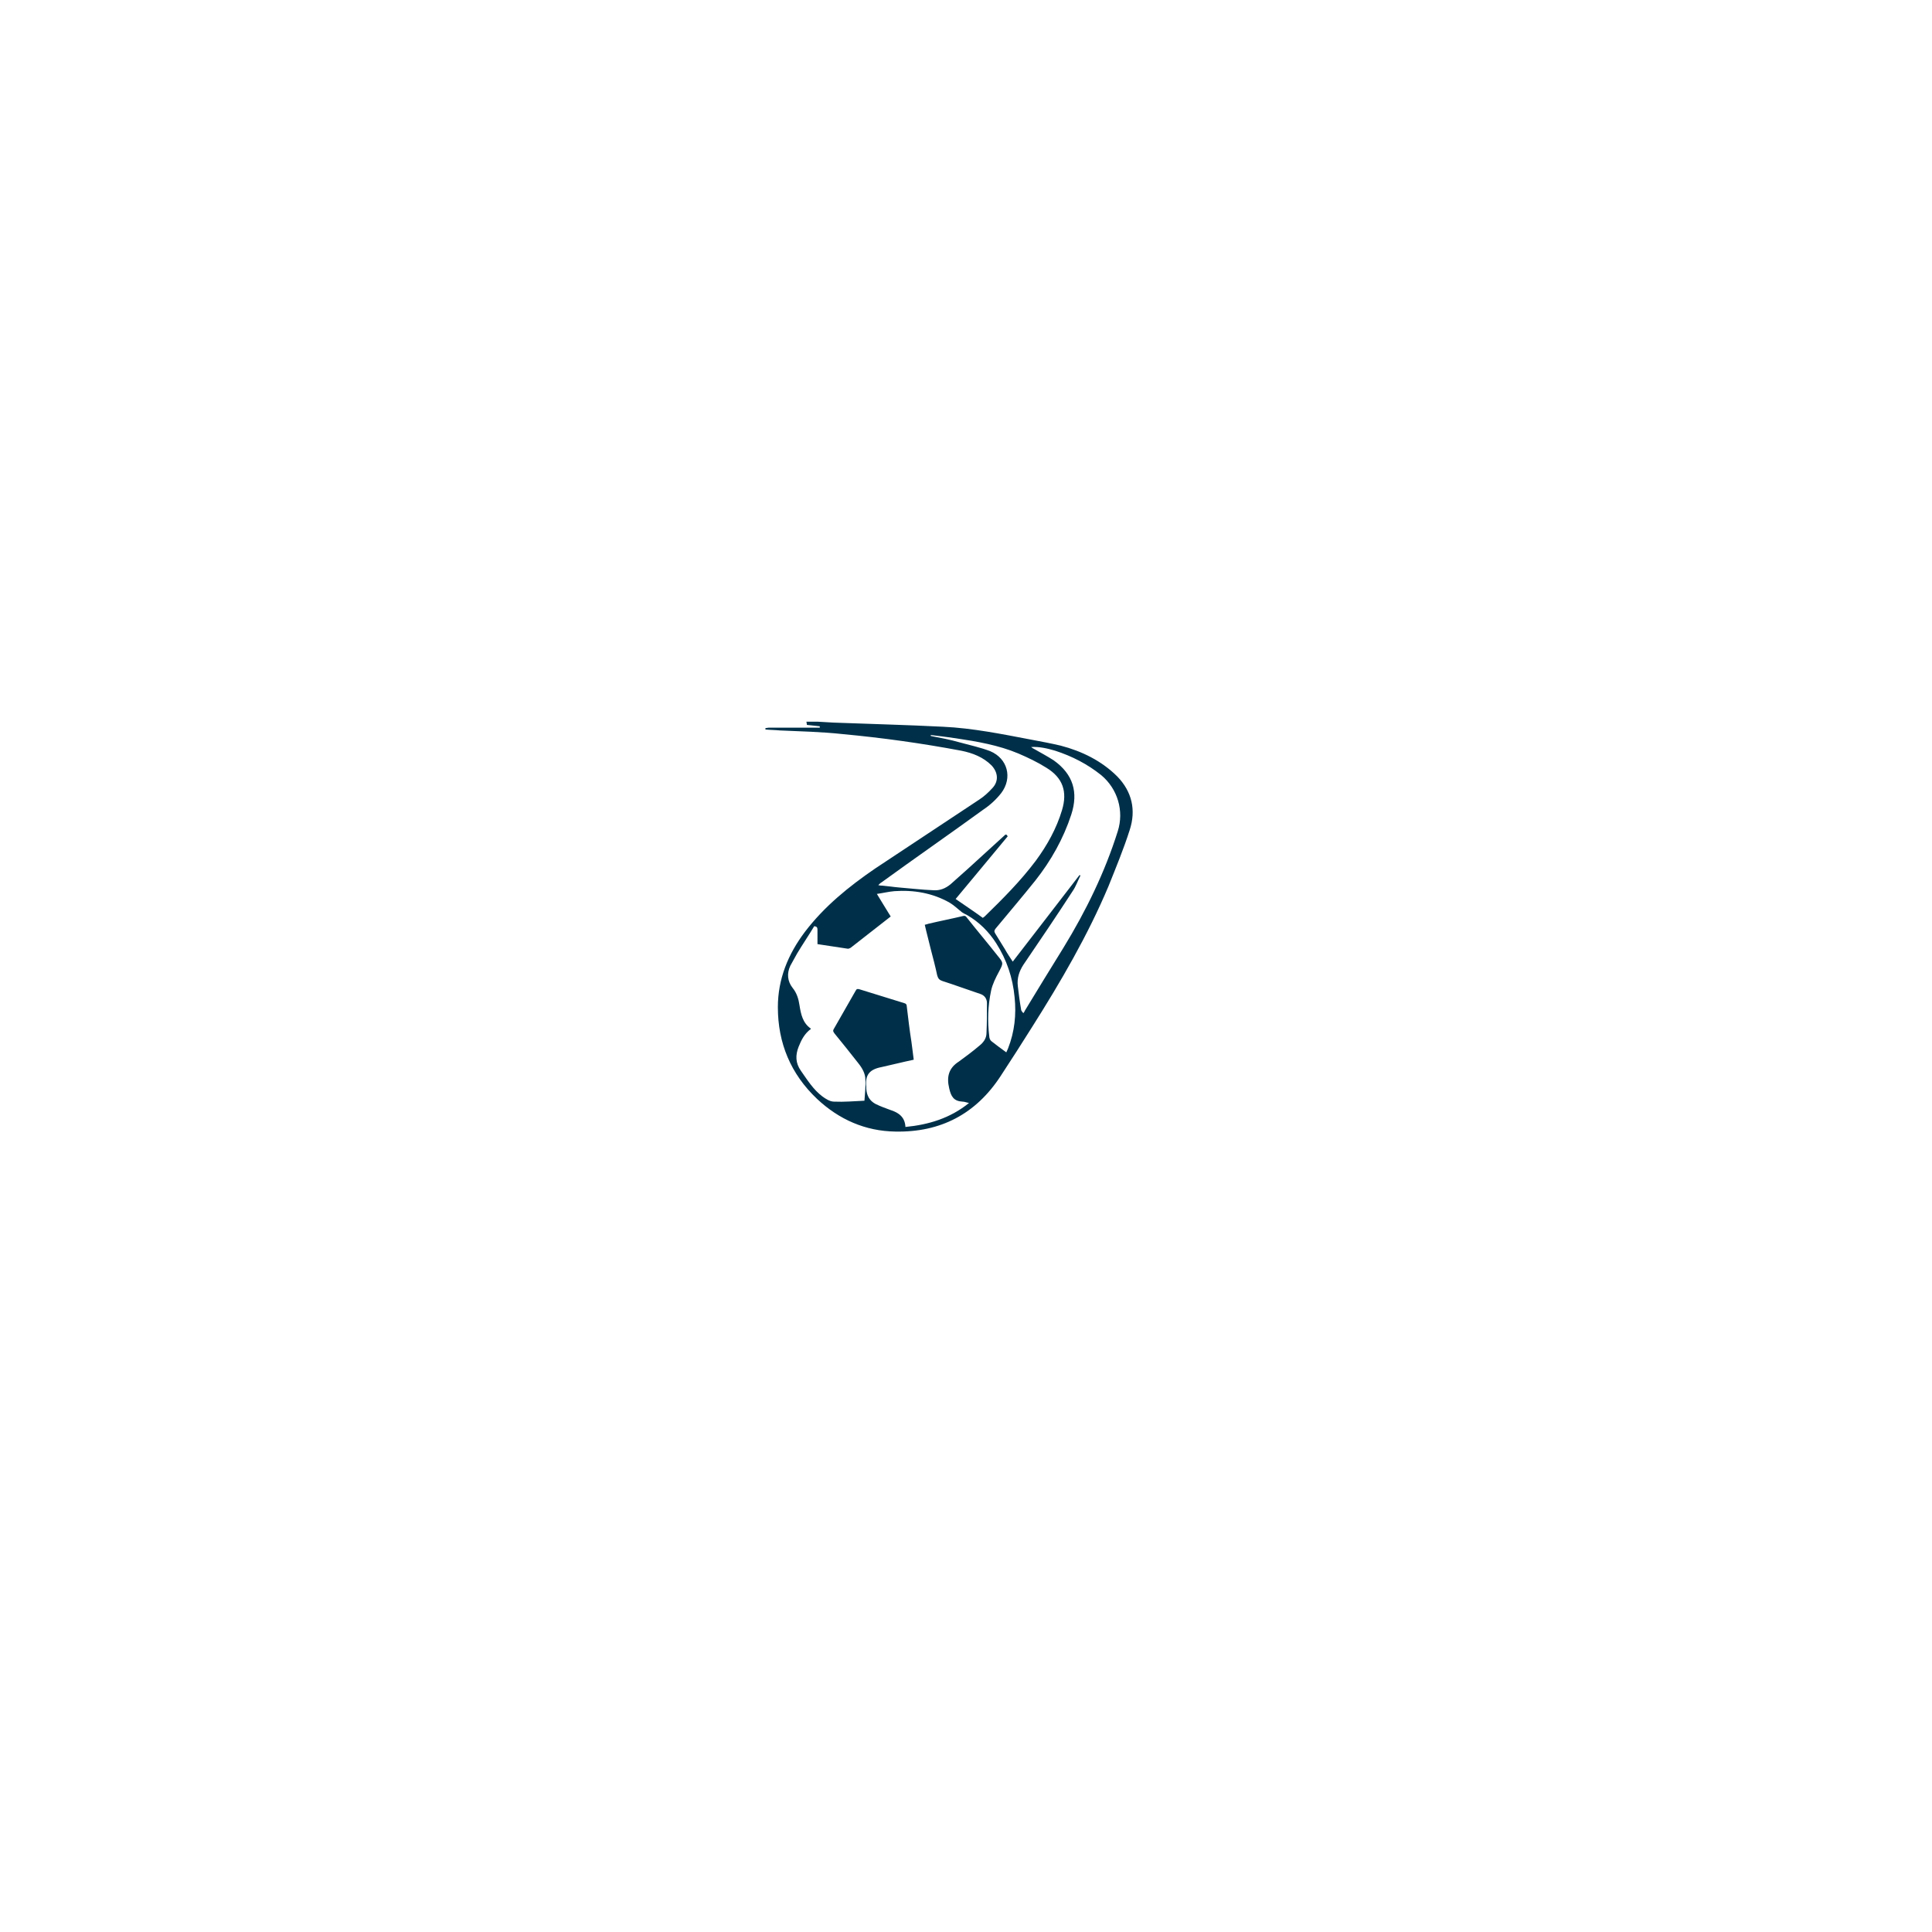
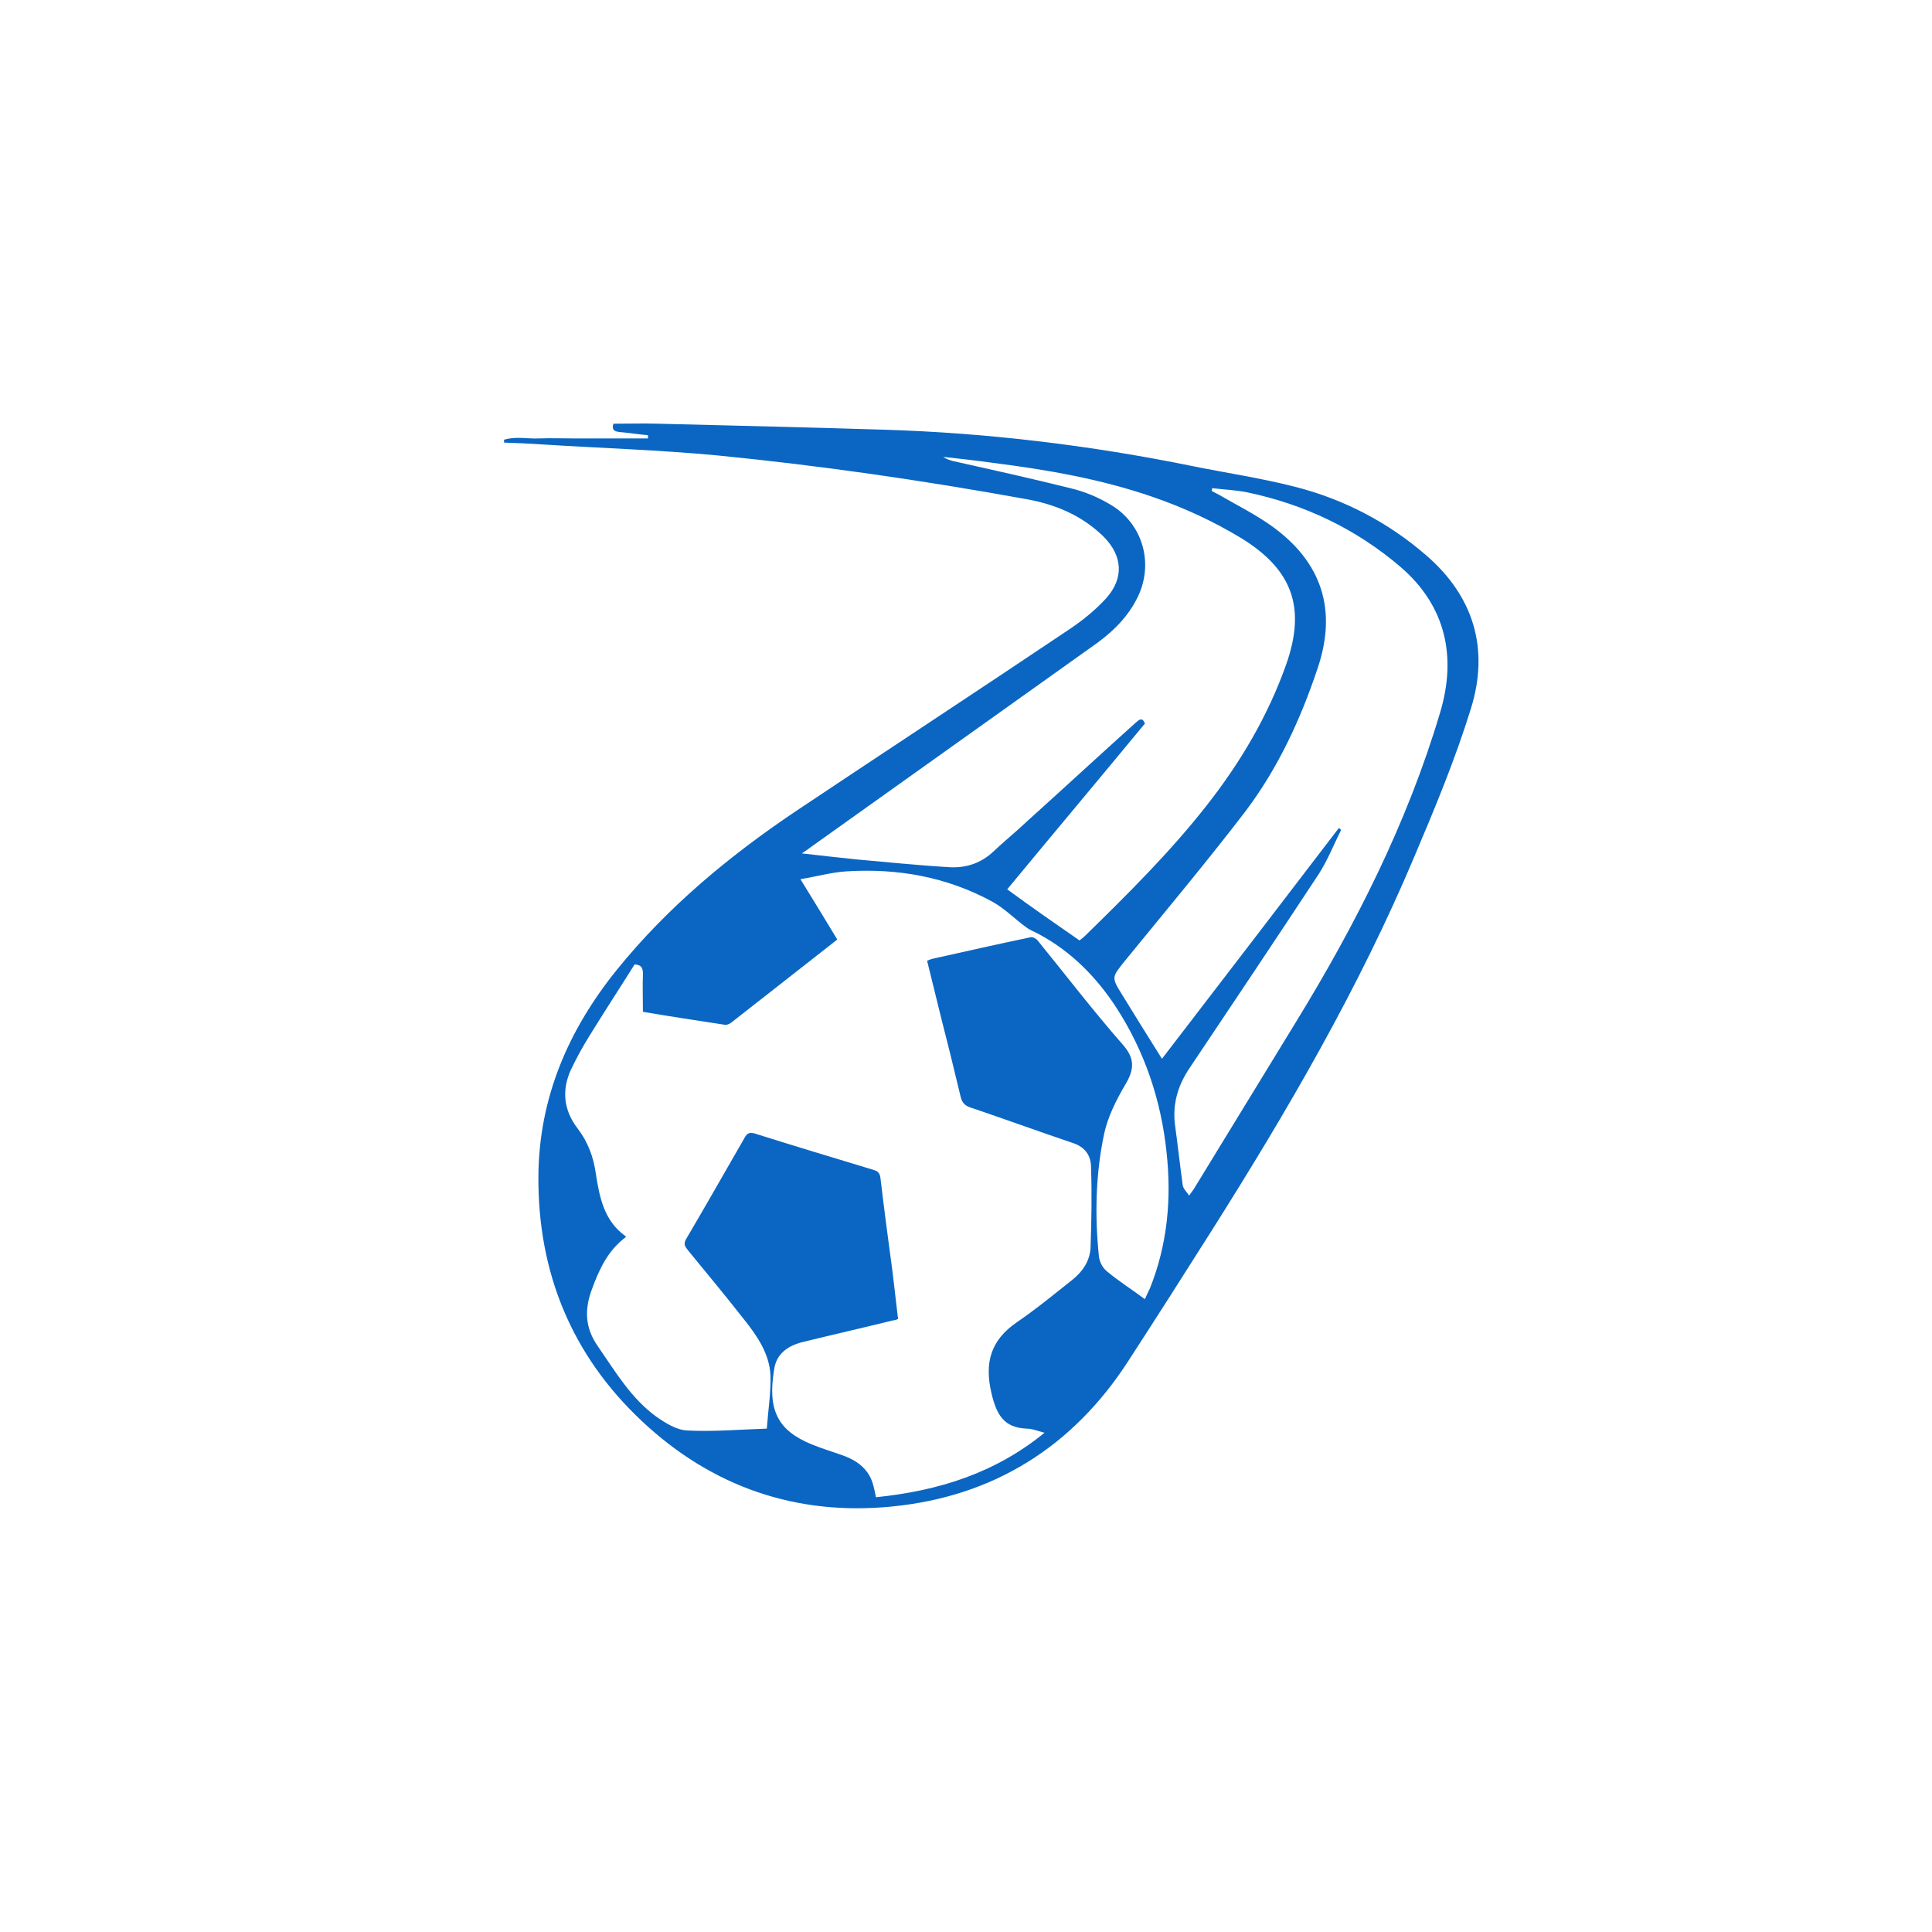
<svg xmlns="http://www.w3.org/2000/svg" version="1.1" id="Layer_1" x="0px" y="0px" viewBox="0 0 419.5 419.5" style="enable-background:new 0 0 419.5 419.5;" xml:space="preserve">
  <style type="text/css">
- 	.st0{fill:#003049;}
+ 	.st0{fill:#0A66C2;}
</style>
  <g>
-     <path class="st0" d="M177.5,156.7c1.2,0.1,2.3,0.1,3.5,0.2c7.9,0.3,15.9,0.5,23.8,0.9c6.4,0.3,12.8,1.6,19.1,2.8   c2.1,0.4,4.3,0.8,6.4,1.3c4.6,1.2,8.9,3.3,12.3,6.7c3.2,3.3,4.1,7.3,2.7,11.6c-1.3,4.1-3,8.2-4.6,12.2   c-4.5,10.7-10.4,20.8-16.6,30.6c-2.2,3.5-4.5,7.1-6.8,10.6c-5.4,8.3-13.1,12.3-22.9,12.1c-6.5-0.1-12.2-2.6-17-7.1   c-5.7-5.4-8.5-12.1-8.5-19.9c0-6.1,2.2-11.5,5.9-16.4c4.2-5.5,9.5-9.8,15.2-13.7c7.5-5,15-9.9,22.5-14.9c1.1-0.7,2.1-1.6,3-2.6   c1.4-1.5,1.2-3.4-0.2-4.9c-1.8-1.8-4.1-2.7-6.6-3.2c-8.5-1.6-17.1-2.8-25.7-3.6c-4.6-0.5-9.2-0.6-13.7-0.8c-1-0.1-2.1-0.1-3.1-0.2   c0-0.1,0-0.2,0-0.3c0.2,0,0.5-0.1,0.7-0.1c3.4,0,6.9,0,10.3,0c0.3,0,0.5,0,0.8,0c0-0.1,0-0.2,0-0.3c-0.9-0.1-1.9-0.2-2.8-0.3   c0-0.3-0.1-0.5-0.1-0.7C175.8,156.7,176.7,156.7,177.5,156.7z M196.6,244.7c5.1-0.5,9.7-1.9,13.8-5.2c-0.5-0.1-1-0.3-1.4-0.3   c-1.9-0.1-2.5-1.1-2.9-2.9c-0.6-2.5-0.1-4.4,2.1-5.8c1.5-1.1,3-2.2,4.4-3.4c0.9-0.7,1.6-1.6,1.6-2.8c0.1-2.2,0.1-4.3,0.1-6.5   c0-0.9-0.5-1.7-1.5-2c-2.7-0.9-5.4-1.9-8.2-2.8c-0.6-0.2-0.9-0.5-1.1-1.2c-0.4-1.9-0.9-3.8-1.4-5.7c-0.4-1.7-0.9-3.5-1.3-5.3   c0.3-0.1,0.5-0.1,0.7-0.2c2.5-0.6,5.1-1.1,7.6-1.7c0.4-0.1,0.6,0,0.8,0.3c2.2,2.8,4.5,5.5,6.7,8.3c1.3,1.6,1.3,1.6,0.3,3.5   c-0.7,1.3-1.4,2.7-1.7,4.1c-0.7,3.3-0.8,6.6-0.4,9.9c0,0.4,0.2,0.9,0.5,1.1c1,0.8,2.1,1.6,3.2,2.4c0.2-0.4,0.3-0.7,0.4-0.9   c1.4-3.6,1.8-7.3,1.4-11.1c-0.4-4.2-1.7-8.1-4-11.7c-1.6-2.5-3.7-4.6-6.3-6.1c-0.4-0.2-0.8-0.4-1.1-0.6c-0.9-0.7-1.7-1.5-2.7-2.1   c-3.7-2.1-7.8-2.8-12-2.5c-1.2,0.1-2.4,0.4-3.8,0.6c1.1,1.8,2,3.3,3,4.9c-2.9,2.3-5.8,4.5-8.7,6.8c-0.2,0.1-0.4,0.2-0.6,0.2   c-2.2-0.3-4.4-0.7-6.6-1c0-1.1,0-2.1,0-3.1c0-0.5-0.1-0.7-0.7-0.8c-1.2,2-2.5,3.9-3.7,5.9c-0.5,0.9-1,1.8-1.5,2.7   c-0.8,1.7-0.6,3.4,0.5,4.8c0.9,1.1,1.3,2.4,1.5,3.8c0.3,1.9,0.7,3.8,2.4,5c0,0,0,0.1,0.1,0.1c-1.4,1-2.1,2.4-2.7,3.9   c-0.7,1.8-0.7,3.5,0.5,5.2c1.4,2,2.7,4.1,4.7,5.6c0.7,0.5,1.6,1.1,2.5,1.1c2.2,0.1,4.3-0.1,6.6-0.2c0.1-1.6,0.3-3.1,0.2-4.6   c0-1.3-0.7-2.5-1.5-3.5c-1.7-2.2-3.5-4.4-5.2-6.5c-0.2-0.3-0.4-0.5-0.2-0.9c1.6-2.8,3.2-5.6,4.8-8.4c0.2-0.4,0.4-0.4,0.8-0.3   c3.2,1,6.5,2,9.7,3c0.4,0.1,0.6,0.3,0.6,0.8c0.3,2.5,0.6,5.1,1,7.6c0.2,1.3,0.3,2.5,0.5,3.9c-2.4,0.5-4.7,1.1-7,1.6   c-2.6,0.5-3.6,1.7-3.3,4.3c0,0.1,0,0.2,0,0.4c0.1,1.5,0.7,2.6,2,3.3c1,0.5,2.1,0.9,3.2,1.3C195.2,241.6,196.5,242.6,196.6,244.7z    M202.1,159.6c0,0.1,0,0.1,0,0.2c2.1,0.4,4.2,0.8,6.3,1.4c2.2,0.6,4.5,1.1,6.6,1.9c3.8,1.6,4.9,5.8,2.4,9.1   c-1.1,1.4-2.4,2.6-3.9,3.6c-7.3,5.3-14.8,10.5-22.1,15.8c-0.2,0.1-0.4,0.3-0.7,0.6c0.4,0.1,0.7,0.1,0.9,0.1   c1.2,0.1,2.4,0.3,3.6,0.4c2.5,0.2,5,0.5,7.5,0.6c1.4,0.1,2.6-0.4,3.7-1.3c1.2-1.1,2.5-2.2,3.7-3.3c2.6-2.4,5.3-4.8,7.9-7.2   c0.3-0.3,0.5-0.5,0.8,0.1c-3.7,4.5-7.5,9-11.3,13.6c2,1.4,4,2.7,5.9,4.1c0.1-0.1,0.3-0.2,0.4-0.3c3.9-3.8,7.8-7.7,11.1-12.1   c2.5-3.4,4.5-7,5.7-11c1.2-4,0.2-7-3.4-9.2c-1.9-1.2-4-2.2-6.1-3.1c-4.3-1.8-8.9-2.6-13.6-3.3C205.5,160,203.8,159.8,202.1,159.6z    M222.2,220c0.2-0.3,0.3-0.4,0.3-0.5c2.8-4.6,5.6-9.2,8.4-13.7c4.9-8,9-16.4,11.8-25.3c1.4-4.4,0-9.2-3.6-12.2   c-3-2.4-6.3-4.1-10-5.3c-1.7-0.5-3.4-0.9-5.2-0.8c0.2,0.2,0.4,0.3,0.6,0.4c1.4,0.8,2.9,1.6,4.3,2.5c4.2,3,5.4,6.9,3.8,11.8   c-1.7,5.2-4.4,10-7.8,14.3c-2.8,3.5-5.7,6.9-8.6,10.4c-0.3,0.4-0.4,0.6-0.1,1.1c0.7,1.1,1.4,2.3,2.1,3.4c0.5,0.9,1.1,1.8,1.7,2.7   c4.9-6.3,9.7-12.6,14.5-18.8c0.1,0,0.1,0.1,0.2,0.1c-0.6,1.2-1,2.4-1.7,3.4c-3.5,5.4-7.1,10.7-10.7,16c-0.9,1.4-1.4,2.9-1.2,4.6   c0.2,1.7,0.4,3.3,0.7,5C221.7,219.5,222,219.7,222.2,220z" />
+     <path class="st0" d="M109.4,95.5c2.5-0.8,5-0.2,7.5-0.3c2.7-0.1,5.3,0,8,0s5.3,0,8,0c2.6,0,5.2,0,7.8,0c0-0.2,0-0.5,0-0.7   c-2.1-0.2-4.1-0.5-6.2-0.7c-1.3-0.1-1.7-0.7-1.3-1.8c3.2,0,6.5-0.1,9.7,0c16.4,0.4,32.8,0.8,49.1,1.3c22.5,0.7,44.8,3.4,66.9,7.9   c7.4,1.5,14.9,2.6,22.3,4.5c10.6,2.7,20.2,7.7,28.5,14.9c10.3,8.9,13.7,20.3,9.7,33.2c-3.4,11-7.8,21.6-12.3,32.2   c-12,28.5-27.5,55.1-44,81.2c-6,9.5-12,18.9-18.1,28.3c-12,18.6-29.2,29.4-51.2,31.6c-20.8,2.1-39.2-4.2-54.5-18.6   c-15.2-14.3-22.5-32.2-22.4-53c0.1-17.1,6.5-31.9,17.1-45c11-13.6,24.3-24.6,38.7-34.3c19.9-13.3,39.9-26.4,59.7-39.7   c2.8-1.9,5.4-4,7.7-6.5c4-4.4,3.7-9.3-0.5-13.5c-4.8-4.7-10.7-7.1-17.2-8.2c-22.1-4-44.2-7.2-66.5-9.4c-12.7-1.2-25.5-1.6-38.2-2.4   c-2.8-0.2-5.5-0.3-8.3-0.4C109.5,96,109.5,95.7,109.4,95.5z M226.8,311.1c-1.5-0.4-2.7-0.9-3.9-0.9c-4.9-0.2-6.5-3-7.6-7.6   c-1.6-6.7-0.2-11.6,5.5-15.5c4.1-2.8,8-6,11.9-9.1c2.3-1.8,4-4.2,4.1-7.2c0.2-5.8,0.3-11.5,0.1-17.3c0-2.5-1.2-4.4-3.9-5.3   c-7.4-2.5-14.8-5.2-22.2-7.7c-1.3-0.4-1.9-1.1-2.2-2.3c-1.3-5.4-2.6-10.8-4-16.2c-1.1-4.4-2.2-8.9-3.3-13.4   c0.5-0.2,0.8-0.3,1.1-0.4c7.1-1.6,14.3-3.2,21.4-4.7c0.4-0.1,1.2,0.3,1.5,0.7c6.1,7.5,12,15.2,18.3,22.4c2.8,3.1,2.8,5.4,0.8,8.8   c-2,3.4-3.9,7.1-4.7,11c-1.8,8.6-2,17.5-1.1,26.3c0.1,1.2,0.8,2.6,1.7,3.3c2.6,2.2,5.5,4,8.3,6.1c0.4-1,0.8-1.7,1.1-2.4   c3.8-9.5,4.7-19.4,3.6-29.5c-1.2-11.3-4.7-21.8-10.9-31.4c-4.3-6.6-9.7-12.1-16.7-15.9c-0.9-0.5-2-0.9-2.8-1.5   c-2.5-1.8-4.7-4.1-7.4-5.6c-9.9-5.4-20.6-7.3-31.7-6.6c-3.2,0.2-6.4,1.1-10,1.7c2.9,4.7,5.4,8.8,8,13.1   c-7.8,6.1-15.4,12.1-23.1,18.1c-0.4,0.3-1,0.5-1.4,0.4c-5.9-0.9-11.8-1.8-17.7-2.8c0-2.8-0.1-5.5,0-8.2c0-1.3-0.3-2-1.8-2.1   c-3.2,5.1-6.6,10.3-9.8,15.5c-1.5,2.4-2.8,4.8-4,7.3c-2.1,4.5-1.6,8.9,1.4,12.8c2.3,3,3.5,6.3,4,10c0.8,5.1,1.8,10.1,6.4,13.4   c0,0,0.1,0.1,0.1,0.2c-3.9,2.9-5.8,7-7.4,11.4c-1.6,4.3-1.5,8.3,1.3,12.3c3.8,5.5,7.2,11.3,12.7,15.3c2,1.4,4.4,2.9,6.7,3   c5.6,0.3,11.3-0.2,17.3-0.4c0.3-4.1,0.9-7.8,0.8-11.5c-0.2-4.8-3-8.8-5.9-12.4c-3.9-5-8-9.9-12-14.8c-0.6-0.8-1.1-1.3-0.4-2.5   c4.3-7.3,8.5-14.7,12.7-22c0.5-0.9,1-1.2,2.1-0.9c8.6,2.7,17.2,5.3,25.8,7.9c1.1,0.3,1.5,0.8,1.6,2c0.8,6.8,1.7,13.5,2.6,20.2   c0.4,3.4,0.8,6.8,1.2,10.2c-0.5,0.2-0.8,0.3-1.1,0.3c-6.5,1.6-13.1,3.1-19.6,4.7c-3.2,0.8-5.7,2.5-6.2,5.9   c-1.5,8.9,0.8,13.3,8.1,16.3c2.4,1,4.9,1.7,7.3,2.6c2.8,1.1,5.1,2.9,6,5.9c0.3,1,0.5,2,0.7,3C203.8,323.7,216,319.9,226.8,311.1z    M234.4,204.2c0.5-0.4,0.9-0.7,1.2-1c9.2-9,18.4-18.1,26.4-28.3c7.3-9.3,13.3-19.4,17.3-30.7c4.3-12.3,1.3-20.5-9.7-27.3   c-6.1-3.7-12.6-6.7-19.3-9c-11.3-3.9-22.9-5.9-34.7-7.4c-3.6-0.5-7.2-0.9-10.8-1.3c0.7,0.5,1.4,0.7,2.1,0.9   c8.5,1.9,17.1,3.8,25.5,5.9c3,0.7,5.9,1.9,8.6,3.5c7.3,4.2,9.7,13.2,5.8,20.6c-2.3,4.5-6,7.8-10.1,10.6   c-20.2,14.4-40.4,28.8-60.6,43.2c-0.5,0.4-1.1,0.8-2,1.4c4.3,0.5,8,0.9,11.8,1.3c6.8,0.6,13.5,1.3,20.3,1.7   c3.6,0.2,6.9-0.9,9.6-3.5c2.2-2.1,4.6-4,6.8-6.1c8-7.2,15.9-14.5,23.9-21.7c0.8-0.7,1.5-1.4,2.1,0.1c-9.9,12-19.9,23.9-29.9,36   C224,197,229.2,200.6,234.4,204.2z M290.7,179.8c0.2,0.1,0.3,0.2,0.5,0.4c-1.6,3.2-2.9,6.5-4.8,9.5c-9.3,14.1-18.7,28.2-28.1,42.2   c-2.5,3.7-3.7,7.7-3.2,12.1c0.6,4.4,1.1,8.9,1.7,13.3c0.1,0.8,0.8,1.4,1.4,2.3c0.5-0.7,0.8-1.1,1-1.4c7.4-12.1,14.8-24.2,22.2-36.3   c13-21.2,24.2-43.3,31.3-67.2c3.6-12,1.3-23.1-8.6-31.6c-9.7-8.3-20.9-13.6-33.3-16.2c-2.5-0.5-5.1-0.6-7.6-0.9   c0,0.2-0.1,0.4-0.1,0.6c0.6,0.3,1.1,0.6,1.7,0.9c3.8,2.2,7.8,4.2,11.3,6.7c10.9,7.8,14.3,18.2,10,30.9   c-3.7,11.1-8.6,21.7-15.7,31.1c-8.5,11.1-17.4,21.7-26.2,32.5c-2.8,3.5-2.9,3.5-0.6,7.2c2.8,4.6,5.7,9.2,8.7,14   C265.3,213,278,196.4,290.7,179.8z" />
  </g>
</svg>
